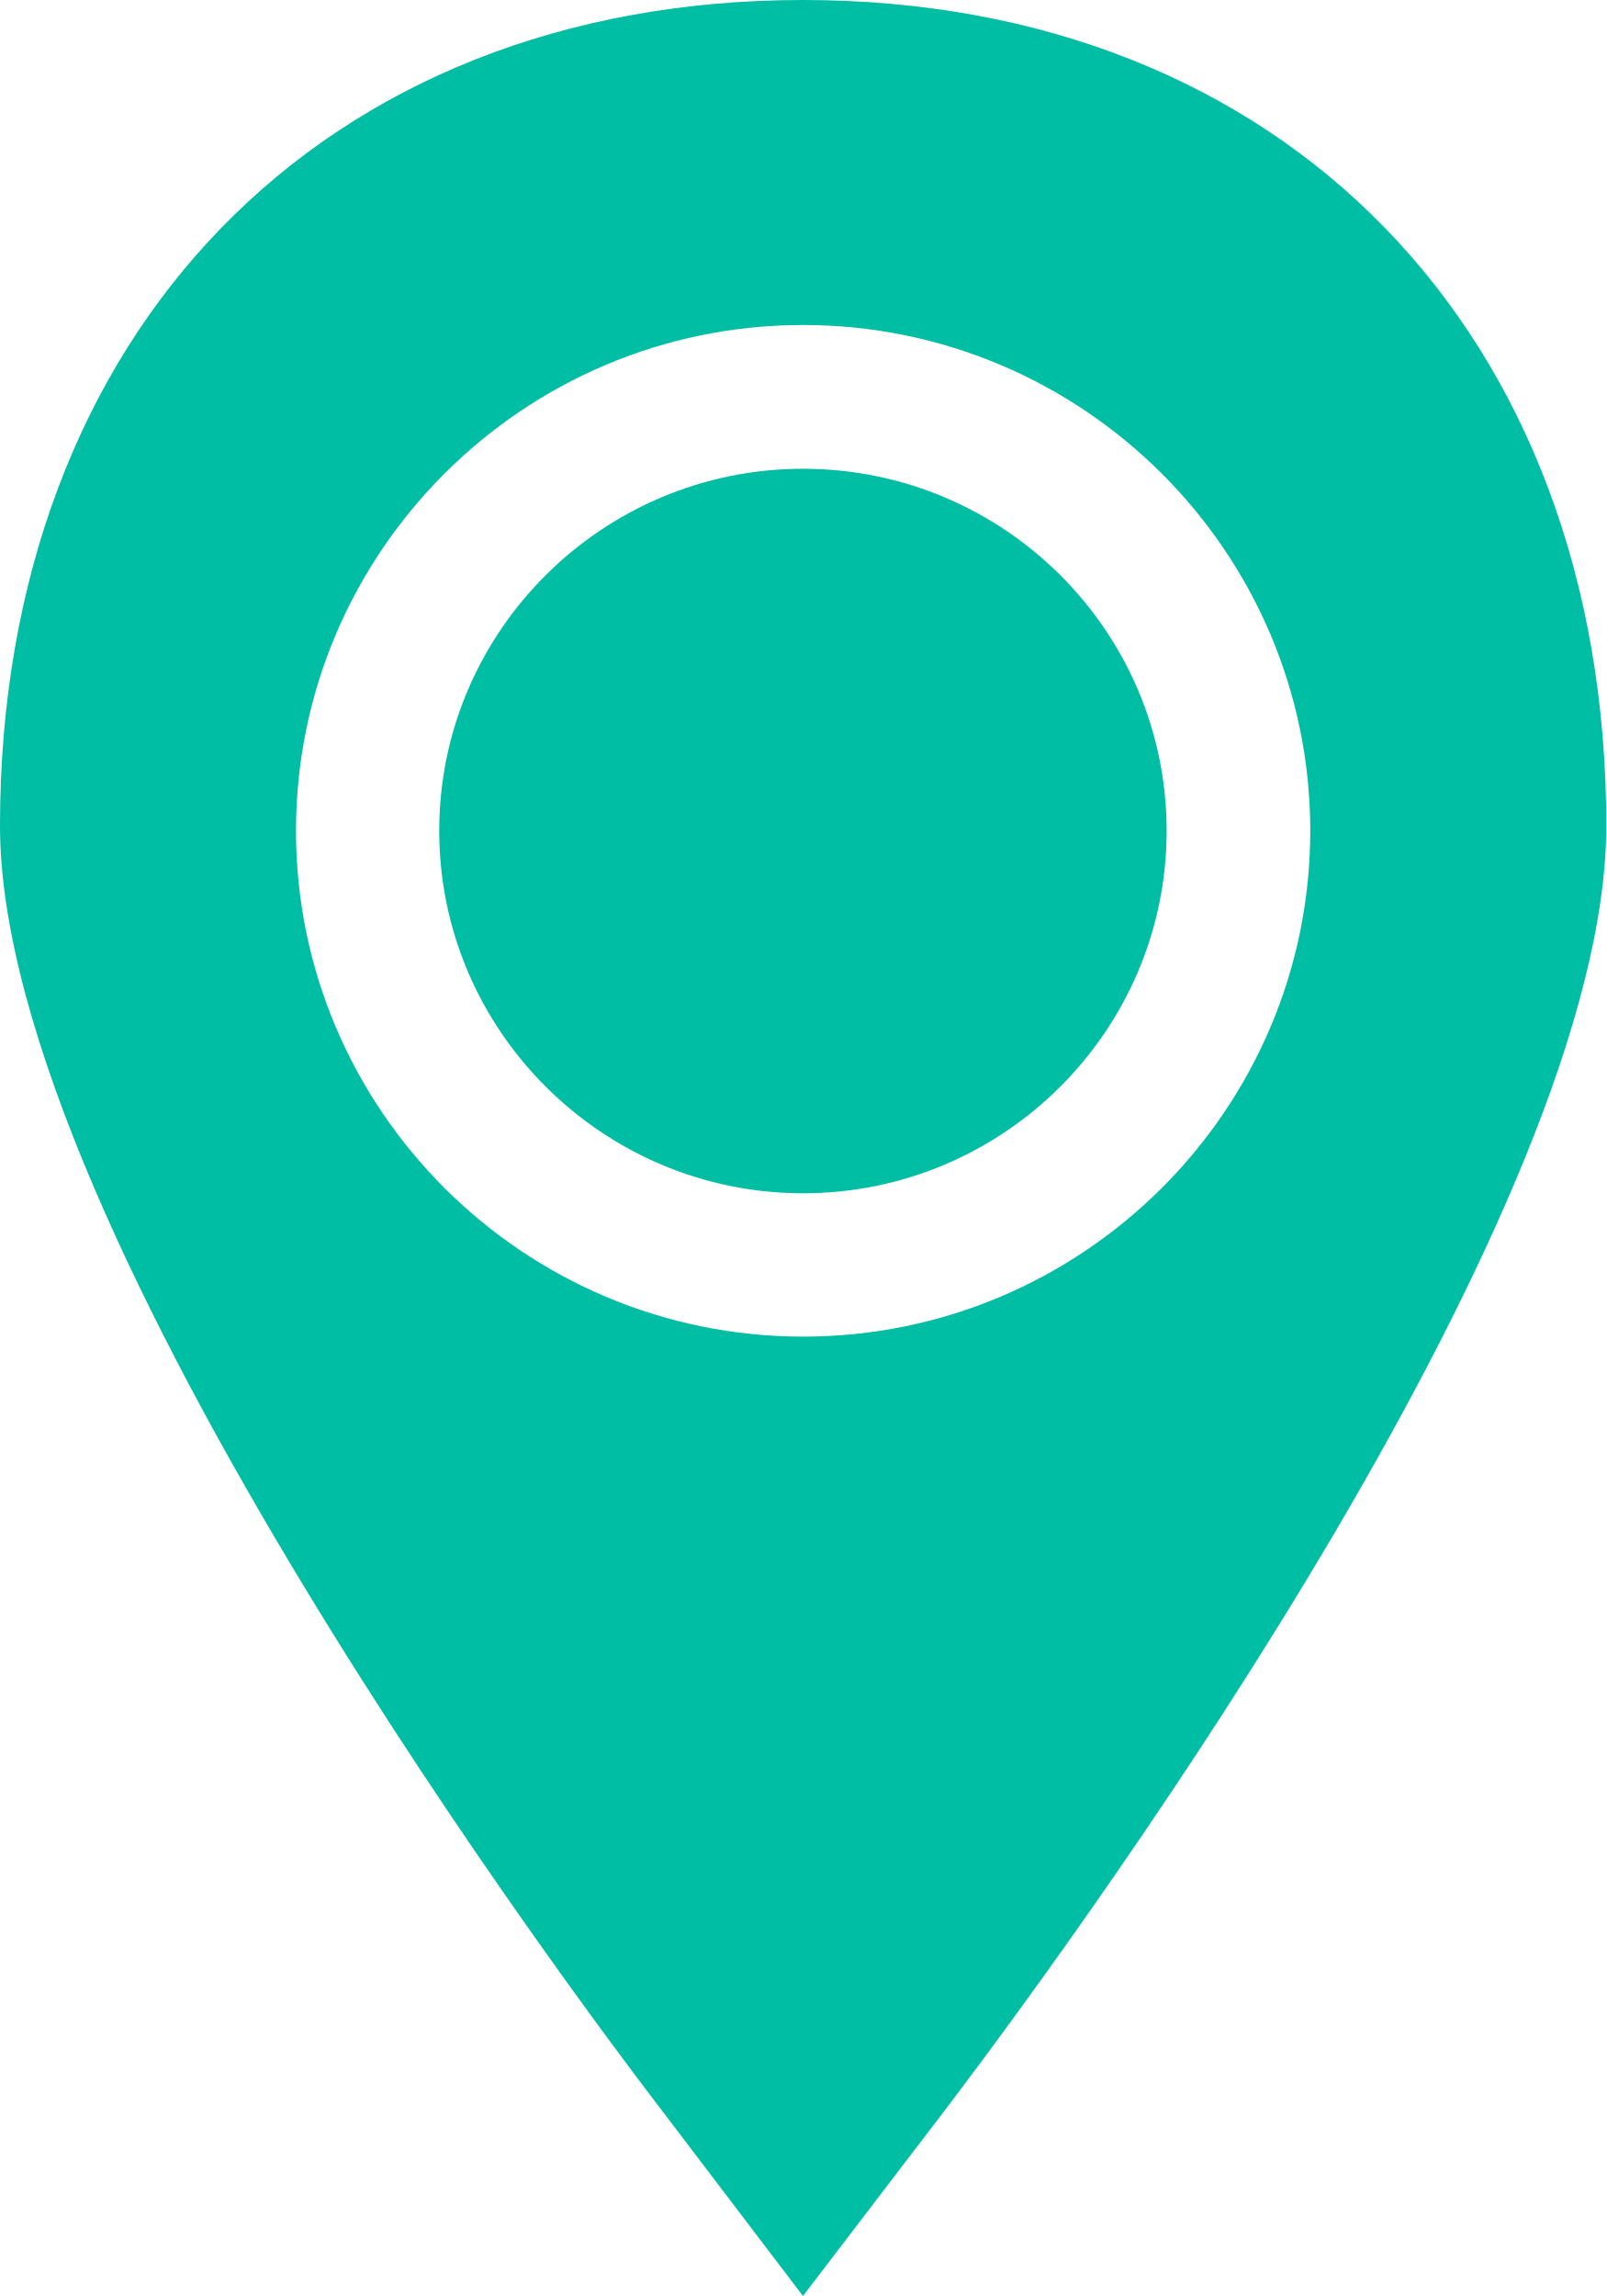
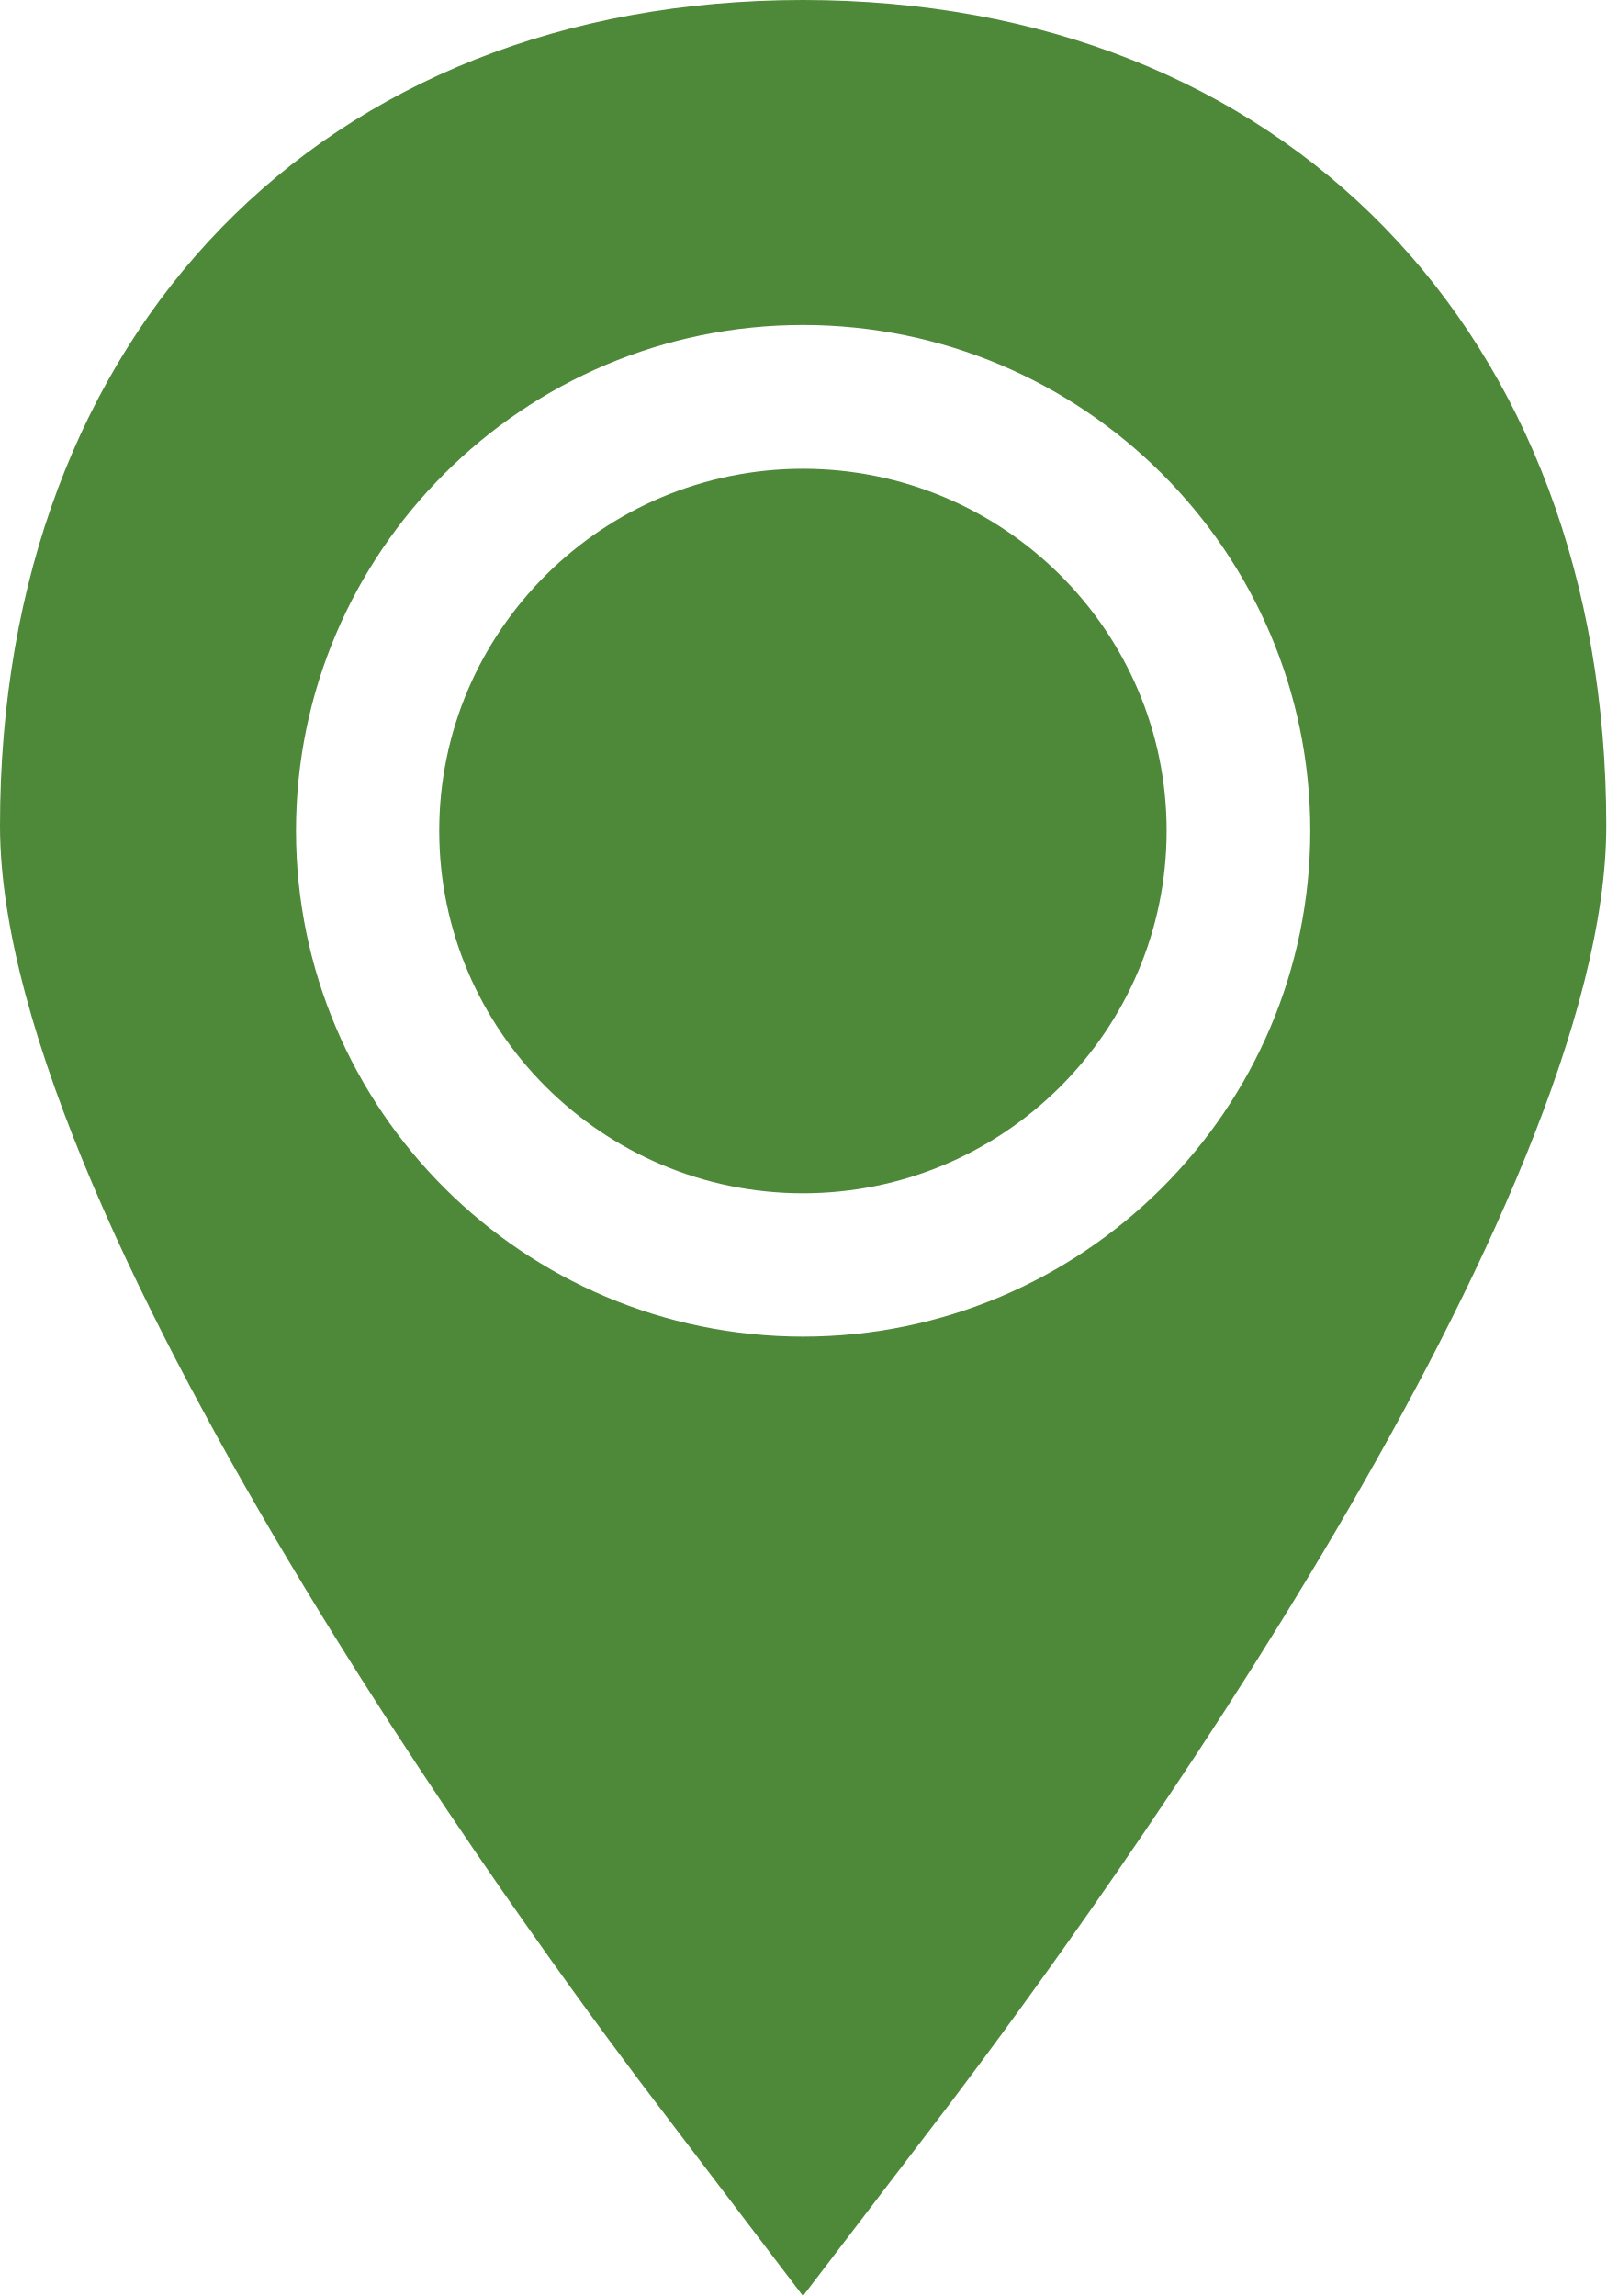
<svg xmlns="http://www.w3.org/2000/svg" version="1.1" id="Layer_1" x="0px" y="0px" width="15.151px" height="21.654px" viewBox="0 0 15.151 21.654" enable-background="new 0 0 15.151 21.654" xml:space="preserve">
  <g id="Glyph_copy_2">
-     <path fill="#00BEA4" d="M11.004,7.835c0-1.883-1.538-3.414-3.43-3.414c-1.889,0-3.431,1.531-3.431,3.414   c0,1.884,1.542,3.419,3.431,3.419C9.466,11.254,11.004,9.719,11.004,7.835z" />
-     <path fill="#00BEA4" d="M7.574,21.654l1.388-1.817c1.455-1.925,6.189-8.469,6.189-12.049C15.151,3.132,12.106,0,7.574,0   C3.045,0,0,3.132,0,7.788c0,3.854,5.56,11.223,6.192,12.049L7.574,21.654z M2.792,7.835c0-2.628,2.146-4.77,4.782-4.77   c2.64,0,4.785,2.142,4.785,4.77c0,2.63-2.146,4.771-4.785,4.771C4.938,12.605,2.792,10.465,2.792,7.835z" />
+     <path fill="#4e8839" d="M11.004,7.835c0-1.883-1.538-3.414-3.43-3.414c-1.889,0-3.431,1.531-3.431,3.414   c0,1.884,1.542,3.419,3.431,3.419C9.466,11.254,11.004,9.719,11.004,7.835z" />
+     <path fill="#4e8839" d="M7.574,21.654l1.388-1.817c1.455-1.925,6.189-8.469,6.189-12.049C15.151,3.132,12.106,0,7.574,0   C3.045,0,0,3.132,0,7.788c0,3.854,5.56,11.223,6.192,12.049L7.574,21.654z M2.792,7.835c0-2.628,2.146-4.77,4.782-4.77   c2.64,0,4.785,2.142,4.785,4.77c0,2.63-2.146,4.771-4.785,4.771C4.938,12.605,2.792,10.465,2.792,7.835z" />
  </g>
</svg>
